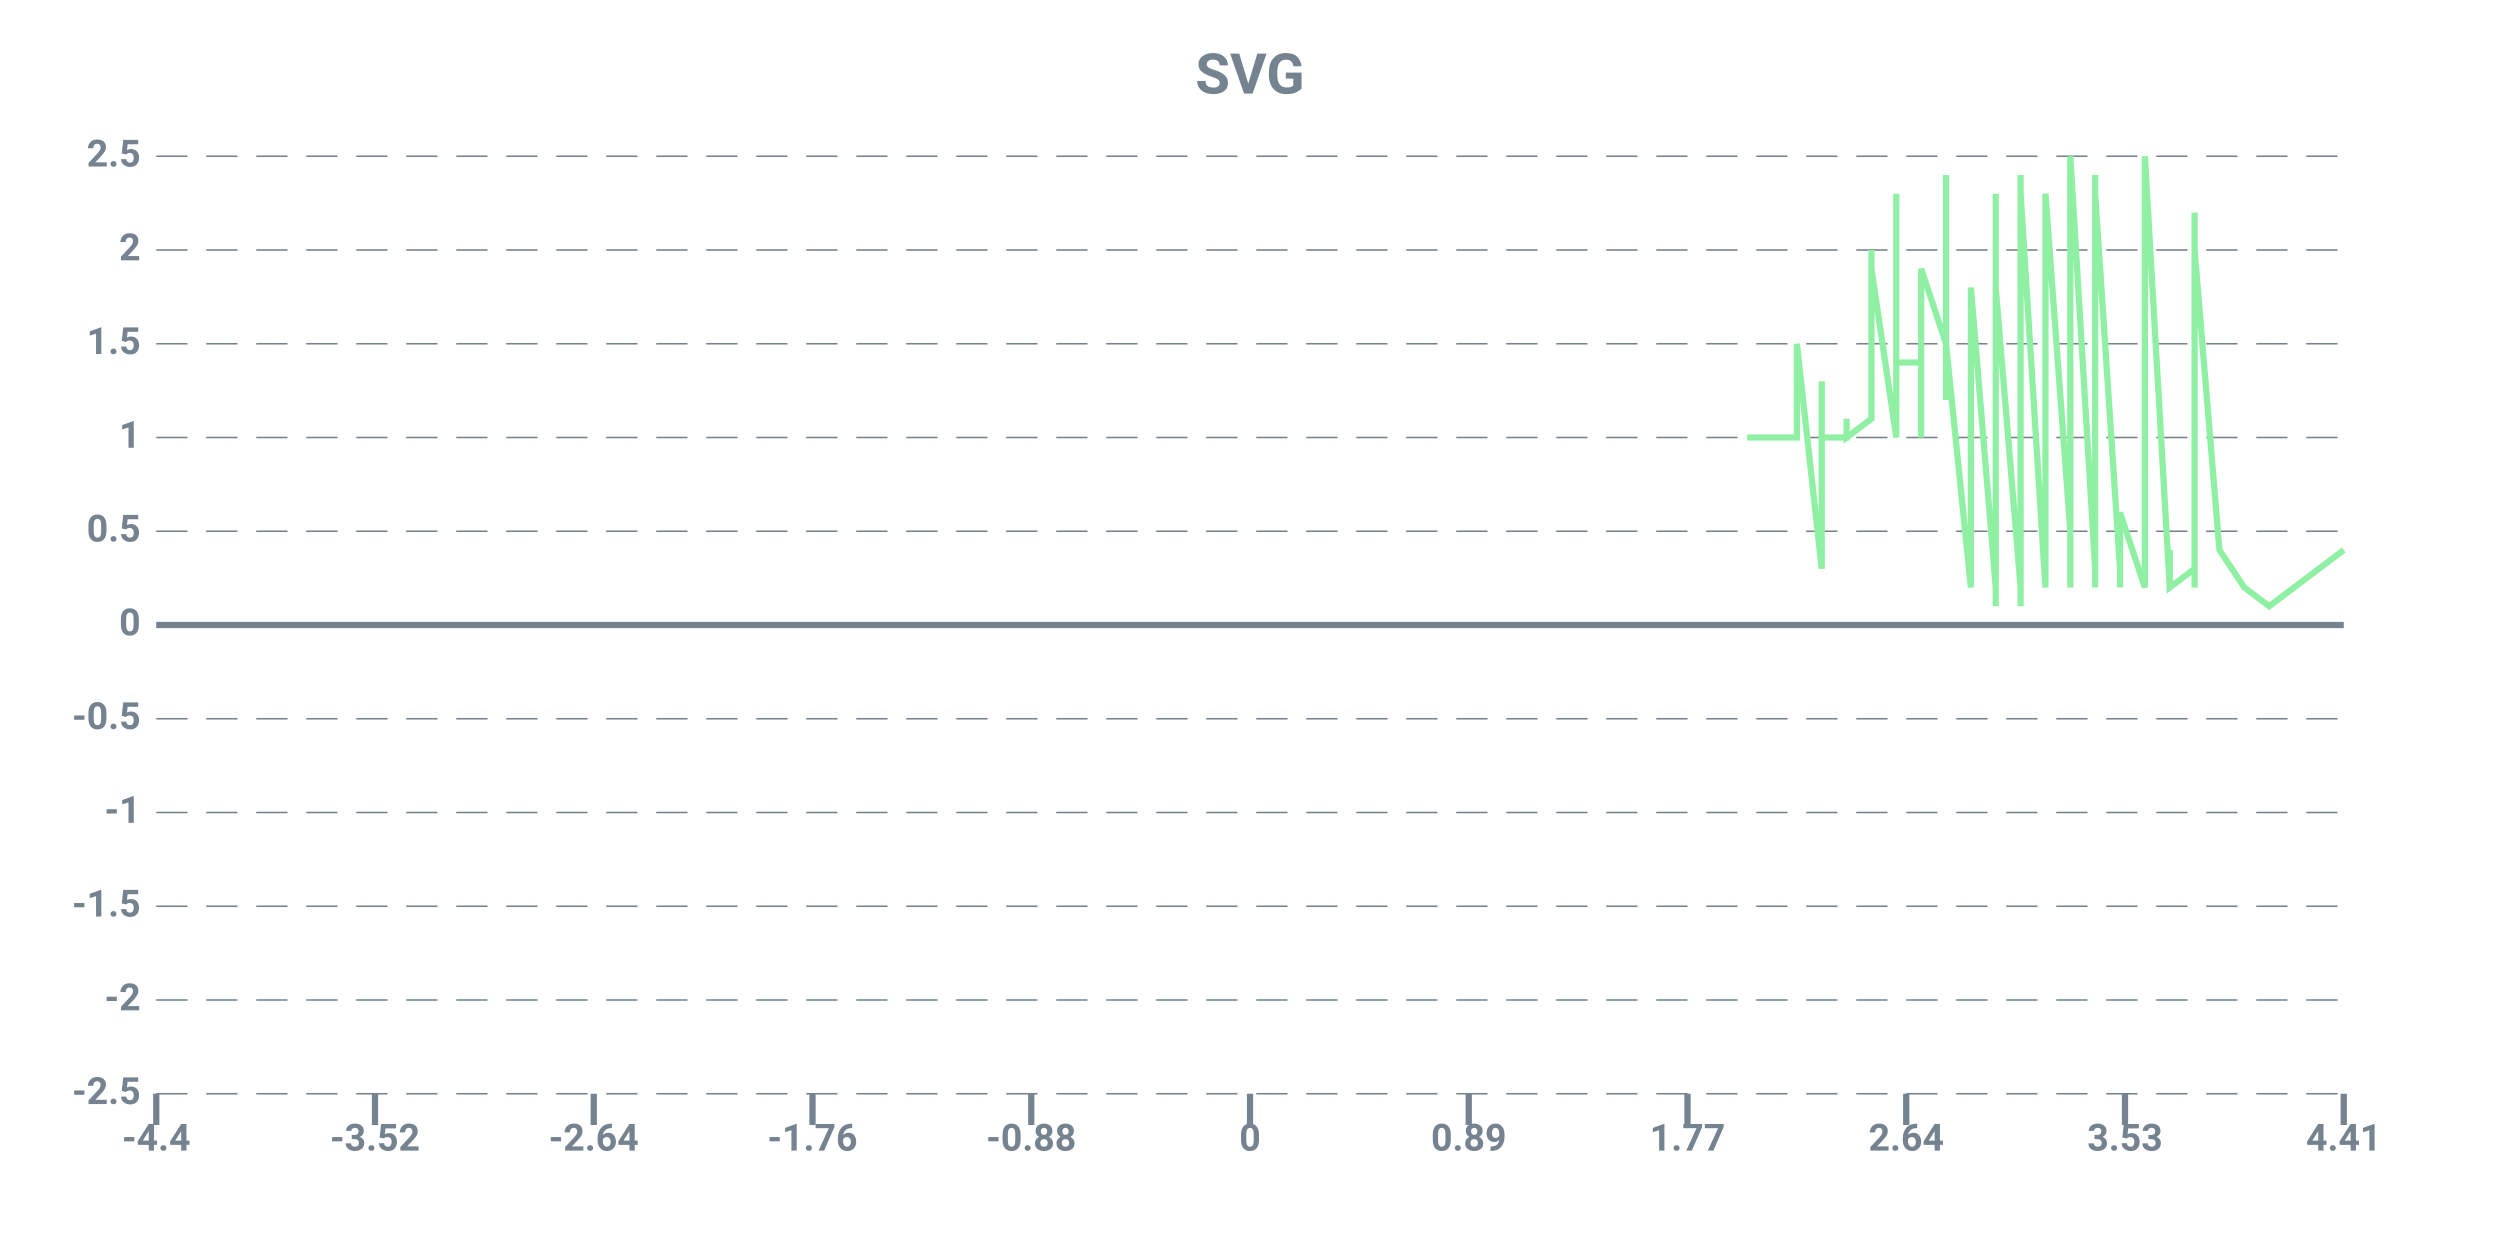
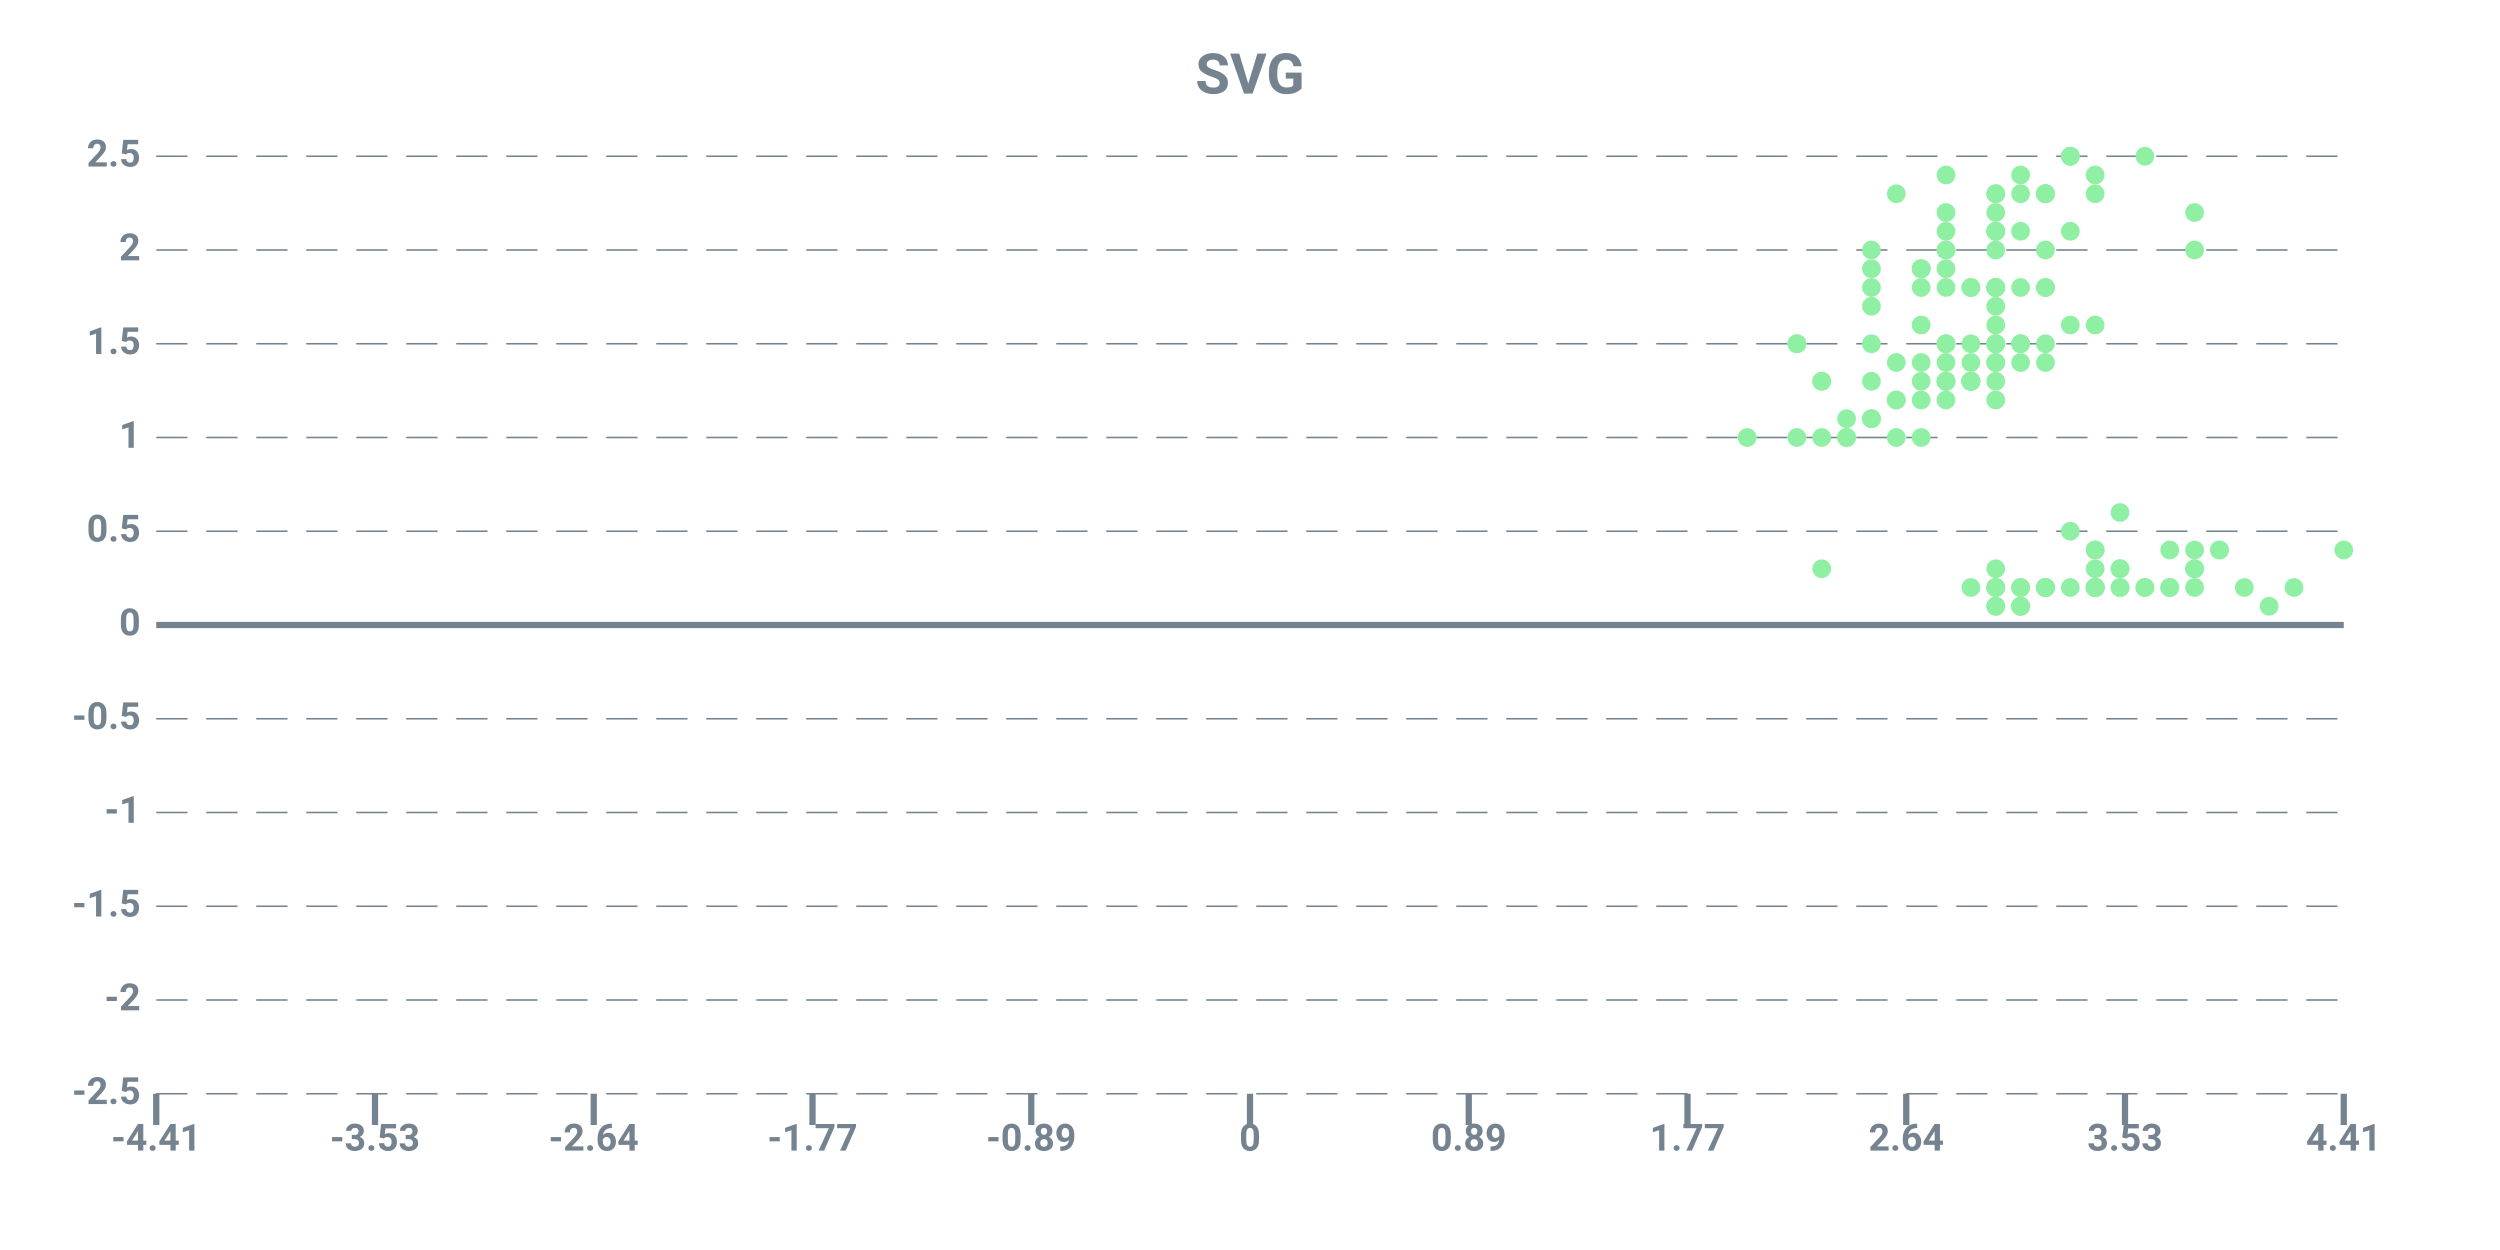
<svg xmlns="http://www.w3.org/2000/svg" width="100%" height="100%" viewBox="0 0 800 400" preserveAspectRatio="xMidYMid meet">
  <text x="400" y="25" font-family="-apple-system, system-ui, BlinkMacSystemFont, Roboto" dominant-baseline="middle" text-anchor="middle" font-size="18" fill="#74838f" font-weight="700">
    SVG
  </text>
  <text x="45" font-family="-apple-system, system-ui, BlinkMacSystemFont, Roboto" y="50" dominant-baseline="middle" text-anchor="end" font-size="12" fill="#74838f" font-weight="bold">
    
    2.5
     
  </text>
  <text x="50" font-family="-apple-system, system-ui, BlinkMacSystemFont, Roboto" y="360" dominant-baseline="hanging" text-anchor="middle" font-size="12" fill="#74838f" font-weight="bold">
-   -4.4
+   
+   -4.41
+    
  </text>
  <path stroke="#74838f" stroke-width="2.0" d="M 50 350 L 50 360" />
  <path stroke="#74838f" stroke-dasharray="10 6" stroke-width="0.5" d="M 50 50 L 750 50" />
  <text x="45" font-family="-apple-system, system-ui, BlinkMacSystemFont, Roboto" y="80" dominant-baseline="middle" text-anchor="end" font-size="12" fill="#74838f" font-weight="bold">
    
    2
     
  </text>
  <text x="120" font-family="-apple-system, system-ui, BlinkMacSystemFont, Roboto" y="360" dominant-baseline="hanging" text-anchor="middle" font-size="12" fill="#74838f" font-weight="bold">
-   -3.52
+   
+   -3.53
+    
  </text>
  <path stroke="#74838f" stroke-width="2.0" d="M 120 350 L 120 360" />
  <path stroke="#74838f" stroke-dasharray="10 6" stroke-width="0.5" d="M 50 80 L 750 80" />
  <text x="45" font-family="-apple-system, system-ui, BlinkMacSystemFont, Roboto" y="110" dominant-baseline="middle" text-anchor="end" font-size="12" fill="#74838f" font-weight="bold">
    
    1.5
     
  </text>
  <text x="190" font-family="-apple-system, system-ui, BlinkMacSystemFont, Roboto" y="360" dominant-baseline="hanging" text-anchor="middle" font-size="12" fill="#74838f" font-weight="bold">
+   
  -2.64
+    
  </text>
  <path stroke="#74838f" stroke-width="2.0" d="M 190 350 L 190 360" />
  <path stroke="#74838f" stroke-dasharray="10 6" stroke-width="0.5" d="M 50 110 L 750 110" />
  <text x="45" font-family="-apple-system, system-ui, BlinkMacSystemFont, Roboto" y="140" dominant-baseline="middle" text-anchor="end" font-size="12" fill="#74838f" font-weight="bold">
    
    1
     
  </text>
  <text x="260" font-family="-apple-system, system-ui, BlinkMacSystemFont, Roboto" y="360" dominant-baseline="hanging" text-anchor="middle" font-size="12" fill="#74838f" font-weight="bold">
-   -1.76
+   
+   -1.77
+    
  </text>
  <path stroke="#74838f" stroke-width="2.0" d="M 260 350 L 260 360" />
  <path stroke="#74838f" stroke-dasharray="10 6" stroke-width="0.5" d="M 50 140 L 750 140" />
  <text x="45" font-family="-apple-system, system-ui, BlinkMacSystemFont, Roboto" y="170" dominant-baseline="middle" text-anchor="end" font-size="12" fill="#74838f" font-weight="bold">
    
    0.5
     
  </text>
  <text x="330" font-family="-apple-system, system-ui, BlinkMacSystemFont, Roboto" y="360" dominant-baseline="hanging" text-anchor="middle" font-size="12" fill="#74838f" font-weight="bold">
-   -0.88
+   
+   -0.89
+    
  </text>
  <path stroke="#74838f" stroke-width="2.0" d="M 330 350 L 330 360" />
  <path stroke="#74838f" stroke-dasharray="10 6" stroke-width="0.5" d="M 50 170 L 750 170" />
  <text x="45" font-family="-apple-system, system-ui, BlinkMacSystemFont, Roboto" y="200" dominant-baseline="middle" text-anchor="end" font-size="12" fill="#74838f" font-weight="bold">
    
    0
     
  </text>
  <text x="400" font-family="-apple-system, system-ui, BlinkMacSystemFont, Roboto" y="360" dominant-baseline="hanging" text-anchor="middle" font-size="12" fill="#74838f" font-weight="bold">
+   
  0
+    
  </text>
  <path stroke="#74838f" stroke-width="2.0" d="M 400 350 L 400 360" />
  <path stroke="#74838f" stroke-width="2" fill="none" d="M 50 200 L 750 200" />
  <text x="45" font-family="-apple-system, system-ui, BlinkMacSystemFont, Roboto" y="230" dominant-baseline="middle" text-anchor="end" font-size="12" fill="#74838f" font-weight="bold">
    
    -0.5
     
  </text>
  <text x="470" font-family="-apple-system, system-ui, BlinkMacSystemFont, Roboto" y="360" dominant-baseline="hanging" text-anchor="middle" font-size="12" fill="#74838f" font-weight="bold">
+   
  0.89
+    
  </text>
  <path stroke="#74838f" stroke-width="2.0" d="M 470 350 L 470 360" />
  <path stroke="#74838f" stroke-dasharray="10 6" stroke-width="0.5" d="M 50 230 L 750 230" />
  <text x="45" font-family="-apple-system, system-ui, BlinkMacSystemFont, Roboto" y="260" dominant-baseline="middle" text-anchor="end" font-size="12" fill="#74838f" font-weight="bold">
    
    -1
     
  </text>
  <text x="540" font-family="-apple-system, system-ui, BlinkMacSystemFont, Roboto" y="360" dominant-baseline="hanging" text-anchor="middle" font-size="12" fill="#74838f" font-weight="bold">
+   
  1.77
+    
  </text>
  <path stroke="#74838f" stroke-width="2.0" d="M 540 350 L 540 360" />
  <path stroke="#74838f" stroke-dasharray="10 6" stroke-width="0.5" d="M 50 260 L 750 260" />
  <text x="45" font-family="-apple-system, system-ui, BlinkMacSystemFont, Roboto" y="290" dominant-baseline="middle" text-anchor="end" font-size="12" fill="#74838f" font-weight="bold">
    
    -1.5
     
  </text>
  <text x="610" font-family="-apple-system, system-ui, BlinkMacSystemFont, Roboto" y="360" dominant-baseline="hanging" text-anchor="middle" font-size="12" fill="#74838f" font-weight="bold">
+   
  2.64
+    
  </text>
  <path stroke="#74838f" stroke-width="2.0" d="M 610 350 L 610 360" />
  <path stroke="#74838f" stroke-dasharray="10 6" stroke-width="0.5" d="M 50 290 L 750 290" />
  <text x="45" font-family="-apple-system, system-ui, BlinkMacSystemFont, Roboto" y="320" dominant-baseline="middle" text-anchor="end" font-size="12" fill="#74838f" font-weight="bold">
    
    -2
     
  </text>
  <text x="680" font-family="-apple-system, system-ui, BlinkMacSystemFont, Roboto" y="360" dominant-baseline="hanging" text-anchor="middle" font-size="12" fill="#74838f" font-weight="bold">
+   
  3.53
+    
  </text>
  <path stroke="#74838f" stroke-width="2.0" d="M 680 350 L 680 360" />
  <path stroke="#74838f" stroke-dasharray="10 6" stroke-width="0.5" d="M 50 320 L 750 320" />
  <text x="45" font-family="-apple-system, system-ui, BlinkMacSystemFont, Roboto" y="350" dominant-baseline="middle" text-anchor="end" font-size="12" fill="#74838f" font-weight="bold">
    
    -2.5
     
  </text>
  <text x="750" font-family="-apple-system, system-ui, BlinkMacSystemFont, Roboto" y="360" dominant-baseline="hanging" text-anchor="middle" font-size="12" fill="#74838f" font-weight="bold">
+   
  4.41
+    
  </text>
  <path stroke="#74838f" stroke-width="2.0" d="M 750 350 L 750 360" />
  <path stroke="#74838f" stroke-dasharray="10 6" stroke-width="0.5" d="M 50 350 L 750 350" />
-   <path stroke="#8ff0a4" d="M 559.091 140 L 575 140 L 575 110 L 575 110 L 582.955 182 L 582.955 122 L 582.955 122 L 582.955 140 L 590.909 140 L 590.909 134 L 590.909 140 L 598.864 134 L 598.864 110 L 598.864 122 L 598.864 134 L 598.864 98 L 598.864 92 L 598.864 80 L 598.864 86 L 606.818 140 L 606.818 128 L 606.818 128 L 606.818 62 L 606.818 116 L 614.773 116 L 614.773 140 L 614.773 128 L 614.773 104 L 614.773 122 L 614.773 86 L 614.773 86 L 614.773 92 L 614.773 86 L 622.727 110 L 622.727 122 L 622.727 122 L 622.727 128 L 622.727 116 L 622.727 122 L 622.727 56 L 622.727 80 L 622.727 80 L 622.727 92 L 622.727 74 L 622.727 86 L 622.727 68 L 622.727 110 L 630.682 188 L 630.682 122 L 630.682 116 L 630.682 122 L 630.682 122 L 630.682 110 L 630.682 122 L 630.682 122 L 630.682 92 L 630.682 92 L 638.636 188 L 638.636 194 L 638.636 194 L 638.636 188 L 638.636 188 L 638.636 182 L 638.636 110 L 638.636 110 L 638.636 116 L 638.636 98 L 638.636 110 L 638.636 122 L 638.636 116 L 638.636 128 L 638.636 74 L 638.636 68 L 638.636 74 L 638.636 74 L 638.636 92 L 638.636 92 L 638.636 104 L 638.636 62 L 638.636 92 L 638.636 62 L 638.636 80 L 638.636 92 L 646.591 188 L 646.591 194 L 646.591 188 L 646.591 194 L 646.591 194 L 646.591 110 L 646.591 116 L 646.591 110 L 646.591 92 L 646.591 74 L 646.591 56 L 646.591 62 L 654.545 188 L 654.545 188 L 654.545 188 L 654.545 188 L 654.545 188 L 654.545 116 L 654.545 110 L 654.545 92 L 654.545 80 L 654.545 62 L 654.545 62 L 654.545 92 L 654.545 62 L 662.5 170 L 662.5 188 L 662.5 104 L 662.5 50 L 662.5 74 L 662.5 50 L 670.455 182 L 670.455 188 L 670.455 188 L 670.455 188 L 670.455 188 L 670.455 176 L 670.455 188 L 670.455 176 L 670.455 188 L 670.455 104 L 670.455 56 L 670.455 62 L 678.409 182 L 678.409 188 L 678.409 188 L 678.409 182 L 678.409 164 L 686.364 188 L 686.364 188 L 686.364 50 L 694.318 188 L 694.318 176 L 694.318 188 L 702.273 182 L 702.273 182 L 702.273 176 L 702.273 188 L 702.273 68 L 702.273 80 L 710.227 176 L 710.227 176 L 718.182 188 L 726.136 194 L 734.091 188 L 750 176" stroke-width="2.0" fill="none" />
+   <g stroke="#8ff0a4" stroke-width="2" fill="#8ff0a4">
+     <circle cx="559.091" cy="140" r="2" />
+   </g>
+   <g stroke="#8ff0a4" stroke-width="2" fill="#8ff0a4">
+     <circle cx="575" cy="140" r="2" />
+   </g>
+   <g stroke="#8ff0a4" stroke-width="2" fill="#8ff0a4">
+     <circle cx="575" cy="110" r="2" />
+   </g>
+   <g stroke="#8ff0a4" stroke-width="2" fill="#8ff0a4">
+     <circle cx="575" cy="110" r="2" />
+   </g>
+   <g stroke="#8ff0a4" stroke-width="2" fill="#8ff0a4">
+     <circle cx="582.955" cy="182" r="2" />
+   </g>
+   <g stroke="#8ff0a4" stroke-width="2" fill="#8ff0a4">
+     <circle cx="582.955" cy="122" r="2" />
+   </g>
+   <g stroke="#8ff0a4" stroke-width="2" fill="#8ff0a4">
+     <circle cx="582.955" cy="122" r="2" />
+   </g>
+   <g stroke="#8ff0a4" stroke-width="2" fill="#8ff0a4">
+     <circle cx="582.955" cy="140" r="2" />
+   </g>
+   <g stroke="#8ff0a4" stroke-width="2" fill="#8ff0a4">
+     <circle cx="590.909" cy="140" r="2" />
+   </g>
+   <g stroke="#8ff0a4" stroke-width="2" fill="#8ff0a4">
+     <circle cx="590.909" cy="134" r="2" />
+   </g>
+   <g stroke="#8ff0a4" stroke-width="2" fill="#8ff0a4">
+     <circle cx="590.909" cy="140" r="2" />
+   </g>
+   <g stroke="#8ff0a4" stroke-width="2" fill="#8ff0a4">
+     <circle cx="598.864" cy="134" r="2" />
+   </g>
+   <g stroke="#8ff0a4" stroke-width="2" fill="#8ff0a4">
+     <circle cx="598.864" cy="110" r="2" />
+   </g>
+   <g stroke="#8ff0a4" stroke-width="2" fill="#8ff0a4">
+     <circle cx="598.864" cy="122" r="2" />
+   </g>
+   <g stroke="#8ff0a4" stroke-width="2" fill="#8ff0a4">
+     <circle cx="598.864" cy="134" r="2" />
+   </g>
+   <g stroke="#8ff0a4" stroke-width="2" fill="#8ff0a4">
+     <circle cx="598.864" cy="98" r="2" />
+   </g>
+   <g stroke="#8ff0a4" stroke-width="2" fill="#8ff0a4">
+     <circle cx="598.864" cy="92" r="2" />
+   </g>
+   <g stroke="#8ff0a4" stroke-width="2" fill="#8ff0a4">
+     <circle cx="598.864" cy="80" r="2" />
+   </g>
+   <g stroke="#8ff0a4" stroke-width="2" fill="#8ff0a4">
+     <circle cx="598.864" cy="86" r="2" />
+   </g>
+   <g stroke="#8ff0a4" stroke-width="2" fill="#8ff0a4">
+     <circle cx="606.818" cy="140" r="2" />
+   </g>
+   <g stroke="#8ff0a4" stroke-width="2" fill="#8ff0a4">
+     <circle cx="606.818" cy="128" r="2" />
+   </g>
+   <g stroke="#8ff0a4" stroke-width="2" fill="#8ff0a4">
+     <circle cx="606.818" cy="128" r="2" />
+   </g>
+   <g stroke="#8ff0a4" stroke-width="2" fill="#8ff0a4">
+     <circle cx="606.818" cy="62" r="2" />
+   </g>
+   <g stroke="#8ff0a4" stroke-width="2" fill="#8ff0a4">
+     <circle cx="606.818" cy="116" r="2" />
+   </g>
+   <g stroke="#8ff0a4" stroke-width="2" fill="#8ff0a4">
+     <circle cx="614.773" cy="116" r="2" />
+   </g>
+   <g stroke="#8ff0a4" stroke-width="2" fill="#8ff0a4">
+     <circle cx="614.773" cy="140" r="2" />
+   </g>
+   <g stroke="#8ff0a4" stroke-width="2" fill="#8ff0a4">
+     <circle cx="614.773" cy="128" r="2" />
+   </g>
+   <g stroke="#8ff0a4" stroke-width="2" fill="#8ff0a4">
+     <circle cx="614.773" cy="104" r="2" />
+   </g>
+   <g stroke="#8ff0a4" stroke-width="2" fill="#8ff0a4">
+     <circle cx="614.773" cy="122" r="2" />
+   </g>
+   <g stroke="#8ff0a4" stroke-width="2" fill="#8ff0a4">
+     <circle cx="614.773" cy="86" r="2" />
+   </g>
+   <g stroke="#8ff0a4" stroke-width="2" fill="#8ff0a4">
+     <circle cx="614.773" cy="86" r="2" />
+   </g>
+   <g stroke="#8ff0a4" stroke-width="2" fill="#8ff0a4">
+     <circle cx="614.773" cy="92" r="2" />
+   </g>
+   <g stroke="#8ff0a4" stroke-width="2" fill="#8ff0a4">
+     <circle cx="614.773" cy="86" r="2" />
+   </g>
+   <g stroke="#8ff0a4" stroke-width="2" fill="#8ff0a4">
+     <circle cx="622.727" cy="110" r="2" />
+   </g>
+   <g stroke="#8ff0a4" stroke-width="2" fill="#8ff0a4">
+     <circle cx="622.727" cy="122" r="2" />
+   </g>
+   <g stroke="#8ff0a4" stroke-width="2" fill="#8ff0a4">
+     <circle cx="622.727" cy="122" r="2" />
+   </g>
+   <g stroke="#8ff0a4" stroke-width="2" fill="#8ff0a4">
+     <circle cx="622.727" cy="128" r="2" />
+   </g>
+   <g stroke="#8ff0a4" stroke-width="2" fill="#8ff0a4">
+     <circle cx="622.727" cy="116" r="2" />
+   </g>
+   <g stroke="#8ff0a4" stroke-width="2" fill="#8ff0a4">
+     <circle cx="622.727" cy="122" r="2" />
+   </g>
+   <g stroke="#8ff0a4" stroke-width="2" fill="#8ff0a4">
+     <circle cx="622.727" cy="56" r="2" />
+   </g>
+   <g stroke="#8ff0a4" stroke-width="2" fill="#8ff0a4">
+     <circle cx="622.727" cy="80" r="2" />
+   </g>
+   <g stroke="#8ff0a4" stroke-width="2" fill="#8ff0a4">
+     <circle cx="622.727" cy="80" r="2" />
+   </g>
+   <g stroke="#8ff0a4" stroke-width="2" fill="#8ff0a4">
+     <circle cx="622.727" cy="92" r="2" />
+   </g>
+   <g stroke="#8ff0a4" stroke-width="2" fill="#8ff0a4">
+     <circle cx="622.727" cy="74" r="2" />
+   </g>
+   <g stroke="#8ff0a4" stroke-width="2" fill="#8ff0a4">
+     <circle cx="622.727" cy="86" r="2" />
+   </g>
+   <g stroke="#8ff0a4" stroke-width="2" fill="#8ff0a4">
+     <circle cx="622.727" cy="68" r="2" />
+   </g>
+   <g stroke="#8ff0a4" stroke-width="2" fill="#8ff0a4">
+     <circle cx="622.727" cy="110" r="2" />
+   </g>
+   <g stroke="#8ff0a4" stroke-width="2" fill="#8ff0a4">
+     <circle cx="630.682" cy="188" r="2" />
+   </g>
+   <g stroke="#8ff0a4" stroke-width="2" fill="#8ff0a4">
+     <circle cx="630.682" cy="122" r="2" />
+   </g>
+   <g stroke="#8ff0a4" stroke-width="2" fill="#8ff0a4">
+     <circle cx="630.682" cy="116" r="2" />
+   </g>
+   <g stroke="#8ff0a4" stroke-width="2" fill="#8ff0a4">
+     <circle cx="630.682" cy="122" r="2" />
+   </g>
+   <g stroke="#8ff0a4" stroke-width="2" fill="#8ff0a4">
+     <circle cx="630.682" cy="122" r="2" />
+   </g>
+   <g stroke="#8ff0a4" stroke-width="2" fill="#8ff0a4">
+     <circle cx="630.682" cy="110" r="2" />
+   </g>
+   <g stroke="#8ff0a4" stroke-width="2" fill="#8ff0a4">
+     <circle cx="630.682" cy="122" r="2" />
+   </g>
+   <g stroke="#8ff0a4" stroke-width="2" fill="#8ff0a4">
+     <circle cx="630.682" cy="122" r="2" />
+   </g>
+   <g stroke="#8ff0a4" stroke-width="2" fill="#8ff0a4">
+     <circle cx="630.682" cy="92" r="2" />
+   </g>
+   <g stroke="#8ff0a4" stroke-width="2" fill="#8ff0a4">
+     <circle cx="630.682" cy="92" r="2" />
+   </g>
+   <g stroke="#8ff0a4" stroke-width="2" fill="#8ff0a4">
+     <circle cx="638.636" cy="188" r="2" />
+   </g>
+   <g stroke="#8ff0a4" stroke-width="2" fill="#8ff0a4">
+     <circle cx="638.636" cy="194" r="2" />
+   </g>
+   <g stroke="#8ff0a4" stroke-width="2" fill="#8ff0a4">
+     <circle cx="638.636" cy="194" r="2" />
+   </g>
+   <g stroke="#8ff0a4" stroke-width="2" fill="#8ff0a4">
+     <circle cx="638.636" cy="188" r="2" />
+   </g>
+   <g stroke="#8ff0a4" stroke-width="2" fill="#8ff0a4">
+     <circle cx="638.636" cy="188" r="2" />
+   </g>
+   <g stroke="#8ff0a4" stroke-width="2" fill="#8ff0a4">
+     <circle cx="638.636" cy="182" r="2" />
+   </g>
+   <g stroke="#8ff0a4" stroke-width="2" fill="#8ff0a4">
+     <circle cx="638.636" cy="110" r="2" />
+   </g>
+   <g stroke="#8ff0a4" stroke-width="2" fill="#8ff0a4">
+     <circle cx="638.636" cy="110" r="2" />
+   </g>
+   <g stroke="#8ff0a4" stroke-width="2" fill="#8ff0a4">
+     <circle cx="638.636" cy="116" r="2" />
+   </g>
+   <g stroke="#8ff0a4" stroke-width="2" fill="#8ff0a4">
+     <circle cx="638.636" cy="98" r="2" />
+   </g>
+   <g stroke="#8ff0a4" stroke-width="2" fill="#8ff0a4">
+     <circle cx="638.636" cy="110" r="2" />
+   </g>
+   <g stroke="#8ff0a4" stroke-width="2" fill="#8ff0a4">
+     <circle cx="638.636" cy="122" r="2" />
+   </g>
+   <g stroke="#8ff0a4" stroke-width="2" fill="#8ff0a4">
+     <circle cx="638.636" cy="116" r="2" />
+   </g>
+   <g stroke="#8ff0a4" stroke-width="2" fill="#8ff0a4">
+     <circle cx="638.636" cy="128" r="2" />
+   </g>
+   <g stroke="#8ff0a4" stroke-width="2" fill="#8ff0a4">
+     <circle cx="638.636" cy="74" r="2" />
+   </g>
+   <g stroke="#8ff0a4" stroke-width="2" fill="#8ff0a4">
+     <circle cx="638.636" cy="68" r="2" />
+   </g>
+   <g stroke="#8ff0a4" stroke-width="2" fill="#8ff0a4">
+     <circle cx="638.636" cy="74" r="2" />
+   </g>
+   <g stroke="#8ff0a4" stroke-width="2" fill="#8ff0a4">
+     <circle cx="638.636" cy="74" r="2" />
+   </g>
+   <g stroke="#8ff0a4" stroke-width="2" fill="#8ff0a4">
+     <circle cx="638.636" cy="92" r="2" />
+   </g>
+   <g stroke="#8ff0a4" stroke-width="2" fill="#8ff0a4">
+     <circle cx="638.636" cy="92" r="2" />
+   </g>
+   <g stroke="#8ff0a4" stroke-width="2" fill="#8ff0a4">
+     <circle cx="638.636" cy="104" r="2" />
+   </g>
+   <g stroke="#8ff0a4" stroke-width="2" fill="#8ff0a4">
+     <circle cx="638.636" cy="62" r="2" />
+   </g>
+   <g stroke="#8ff0a4" stroke-width="2" fill="#8ff0a4">
+     <circle cx="638.636" cy="92" r="2" />
+   </g>
+   <g stroke="#8ff0a4" stroke-width="2" fill="#8ff0a4">
+     <circle cx="638.636" cy="62" r="2" />
+   </g>
+   <g stroke="#8ff0a4" stroke-width="2" fill="#8ff0a4">
+     <circle cx="638.636" cy="80" r="2" />
+   </g>
+   <g stroke="#8ff0a4" stroke-width="2" fill="#8ff0a4">
+     <circle cx="638.636" cy="92" r="2" />
+   </g>
+   <g stroke="#8ff0a4" stroke-width="2" fill="#8ff0a4">
+     <circle cx="646.591" cy="188" r="2" />
+   </g>
+   <g stroke="#8ff0a4" stroke-width="2" fill="#8ff0a4">
+     <circle cx="646.591" cy="194" r="2" />
+   </g>
+   <g stroke="#8ff0a4" stroke-width="2" fill="#8ff0a4">
+     <circle cx="646.591" cy="188" r="2" />
+   </g>
+   <g stroke="#8ff0a4" stroke-width="2" fill="#8ff0a4">
+     <circle cx="646.591" cy="194" r="2" />
+   </g>
+   <g stroke="#8ff0a4" stroke-width="2" fill="#8ff0a4">
+     <circle cx="646.591" cy="194" r="2" />
+   </g>
+   <g stroke="#8ff0a4" stroke-width="2" fill="#8ff0a4">
+     <circle cx="646.591" cy="110" r="2" />
+   </g>
+   <g stroke="#8ff0a4" stroke-width="2" fill="#8ff0a4">
+     <circle cx="646.591" cy="116" r="2" />
+   </g>
+   <g stroke="#8ff0a4" stroke-width="2" fill="#8ff0a4">
+     <circle cx="646.591" cy="110" r="2" />
+   </g>
+   <g stroke="#8ff0a4" stroke-width="2" fill="#8ff0a4">
+     <circle cx="646.591" cy="92" r="2" />
+   </g>
+   <g stroke="#8ff0a4" stroke-width="2" fill="#8ff0a4">
+     <circle cx="646.591" cy="74" r="2" />
+   </g>
+   <g stroke="#8ff0a4" stroke-width="2" fill="#8ff0a4">
+     <circle cx="646.591" cy="56" r="2" />
+   </g>
+   <g stroke="#8ff0a4" stroke-width="2" fill="#8ff0a4">
+     <circle cx="646.591" cy="62" r="2" />
+   </g>
+   <g stroke="#8ff0a4" stroke-width="2" fill="#8ff0a4">
+     <circle cx="654.545" cy="188" r="2" />
+   </g>
+   <g stroke="#8ff0a4" stroke-width="2" fill="#8ff0a4">
+     <circle cx="654.545" cy="188" r="2" />
+   </g>
+   <g stroke="#8ff0a4" stroke-width="2" fill="#8ff0a4">
+     <circle cx="654.545" cy="188" r="2" />
+   </g>
+   <g stroke="#8ff0a4" stroke-width="2" fill="#8ff0a4">
+     <circle cx="654.545" cy="188" r="2" />
+   </g>
+   <g stroke="#8ff0a4" stroke-width="2" fill="#8ff0a4">
+     <circle cx="654.545" cy="188" r="2" />
+   </g>
+   <g stroke="#8ff0a4" stroke-width="2" fill="#8ff0a4">
+     <circle cx="654.545" cy="116" r="2" />
+   </g>
+   <g stroke="#8ff0a4" stroke-width="2" fill="#8ff0a4">
+     <circle cx="654.545" cy="110" r="2" />
+   </g>
+   <g stroke="#8ff0a4" stroke-width="2" fill="#8ff0a4">
+     <circle cx="654.545" cy="92" r="2" />
+   </g>
+   <g stroke="#8ff0a4" stroke-width="2" fill="#8ff0a4">
+     <circle cx="654.545" cy="80" r="2" />
+   </g>
+   <g stroke="#8ff0a4" stroke-width="2" fill="#8ff0a4">
+     <circle cx="654.545" cy="62" r="2" />
+   </g>
+   <g stroke="#8ff0a4" stroke-width="2" fill="#8ff0a4">
+     <circle cx="654.545" cy="62" r="2" />
+   </g>
+   <g stroke="#8ff0a4" stroke-width="2" fill="#8ff0a4">
+     <circle cx="654.545" cy="92" r="2" />
+   </g>
+   <g stroke="#8ff0a4" stroke-width="2" fill="#8ff0a4">
+     <circle cx="654.545" cy="62" r="2" />
+   </g>
+   <g stroke="#8ff0a4" stroke-width="2" fill="#8ff0a4">
+     <circle cx="662.5" cy="170" r="2" />
+   </g>
+   <g stroke="#8ff0a4" stroke-width="2" fill="#8ff0a4">
+     <circle cx="662.5" cy="188" r="2" />
+   </g>
+   <g stroke="#8ff0a4" stroke-width="2" fill="#8ff0a4">
+     <circle cx="662.5" cy="104" r="2" />
+   </g>
+   <g stroke="#8ff0a4" stroke-width="2" fill="#8ff0a4">
+     <circle cx="662.5" cy="50" r="2" />
+   </g>
+   <g stroke="#8ff0a4" stroke-width="2" fill="#8ff0a4">
+     <circle cx="662.5" cy="74" r="2" />
+   </g>
+   <g stroke="#8ff0a4" stroke-width="2" fill="#8ff0a4">
+     <circle cx="662.5" cy="50" r="2" />
+   </g>
+   <g stroke="#8ff0a4" stroke-width="2" fill="#8ff0a4">
+     <circle cx="670.455" cy="182" r="2" />
+   </g>
+   <g stroke="#8ff0a4" stroke-width="2" fill="#8ff0a4">
+     <circle cx="670.455" cy="188" r="2" />
+   </g>
+   <g stroke="#8ff0a4" stroke-width="2" fill="#8ff0a4">
+     <circle cx="670.455" cy="188" r="2" />
+   </g>
+   <g stroke="#8ff0a4" stroke-width="2" fill="#8ff0a4">
+     <circle cx="670.455" cy="188" r="2" />
+   </g>
+   <g stroke="#8ff0a4" stroke-width="2" fill="#8ff0a4">
+     <circle cx="670.455" cy="188" r="2" />
+   </g>
+   <g stroke="#8ff0a4" stroke-width="2" fill="#8ff0a4">
+     <circle cx="670.455" cy="176" r="2" />
+   </g>
+   <g stroke="#8ff0a4" stroke-width="2" fill="#8ff0a4">
+     <circle cx="670.455" cy="188" r="2" />
+   </g>
+   <g stroke="#8ff0a4" stroke-width="2" fill="#8ff0a4">
+     <circle cx="670.455" cy="176" r="2" />
+   </g>
+   <g stroke="#8ff0a4" stroke-width="2" fill="#8ff0a4">
+     <circle cx="670.455" cy="188" r="2" />
+   </g>
+   <g stroke="#8ff0a4" stroke-width="2" fill="#8ff0a4">
+     <circle cx="670.455" cy="104" r="2" />
+   </g>
+   <g stroke="#8ff0a4" stroke-width="2" fill="#8ff0a4">
+     <circle cx="670.455" cy="56" r="2" />
+   </g>
+   <g stroke="#8ff0a4" stroke-width="2" fill="#8ff0a4">
+     <circle cx="670.455" cy="62" r="2" />
+   </g>
+   <g stroke="#8ff0a4" stroke-width="2" fill="#8ff0a4">
+     <circle cx="678.409" cy="182" r="2" />
+   </g>
+   <g stroke="#8ff0a4" stroke-width="2" fill="#8ff0a4">
+     <circle cx="678.409" cy="188" r="2" />
+   </g>
+   <g stroke="#8ff0a4" stroke-width="2" fill="#8ff0a4">
+     <circle cx="678.409" cy="188" r="2" />
+   </g>
+   <g stroke="#8ff0a4" stroke-width="2" fill="#8ff0a4">
+     <circle cx="678.409" cy="182" r="2" />
+   </g>
+   <g stroke="#8ff0a4" stroke-width="2" fill="#8ff0a4">
+     <circle cx="678.409" cy="164" r="2" />
+   </g>
+   <g stroke="#8ff0a4" stroke-width="2" fill="#8ff0a4">
+     <circle cx="686.364" cy="188" r="2" />
+   </g>
+   <g stroke="#8ff0a4" stroke-width="2" fill="#8ff0a4">
+     <circle cx="686.364" cy="188" r="2" />
+   </g>
+   <g stroke="#8ff0a4" stroke-width="2" fill="#8ff0a4">
+     <circle cx="686.364" cy="50" r="2" />
+   </g>
+   <g stroke="#8ff0a4" stroke-width="2" fill="#8ff0a4">
+     <circle cx="694.318" cy="188" r="2" />
+   </g>
+   <g stroke="#8ff0a4" stroke-width="2" fill="#8ff0a4">
+     <circle cx="694.318" cy="176" r="2" />
+   </g>
+   <g stroke="#8ff0a4" stroke-width="2" fill="#8ff0a4">
+     <circle cx="694.318" cy="188" r="2" />
+   </g>
+   <g stroke="#8ff0a4" stroke-width="2" fill="#8ff0a4">
+     <circle cx="702.273" cy="182" r="2" />
+   </g>
+   <g stroke="#8ff0a4" stroke-width="2" fill="#8ff0a4">
+     <circle cx="702.273" cy="182" r="2" />
+   </g>
+   <g stroke="#8ff0a4" stroke-width="2" fill="#8ff0a4">
+     <circle cx="702.273" cy="176" r="2" />
+   </g>
+   <g stroke="#8ff0a4" stroke-width="2" fill="#8ff0a4">
+     <circle cx="702.273" cy="188" r="2" />
+   </g>
+   <g stroke="#8ff0a4" stroke-width="2" fill="#8ff0a4">
+     <circle cx="702.273" cy="68" r="2" />
+   </g>
+   <g stroke="#8ff0a4" stroke-width="2" fill="#8ff0a4">
+     <circle cx="702.273" cy="80" r="2" />
+   </g>
+   <g stroke="#8ff0a4" stroke-width="2" fill="#8ff0a4">
+     <circle cx="710.227" cy="176" r="2" />
+   </g>
+   <g stroke="#8ff0a4" stroke-width="2" fill="#8ff0a4">
+     <circle cx="710.227" cy="176" r="2" />
+   </g>
+   <g stroke="#8ff0a4" stroke-width="2" fill="#8ff0a4">
+     <circle cx="718.182" cy="188" r="2" />
+   </g>
+   <g stroke="#8ff0a4" stroke-width="2" fill="#8ff0a4">
+     <circle cx="726.136" cy="194" r="2" />
+   </g>
+   <g stroke="#8ff0a4" stroke-width="2" fill="#8ff0a4">
+     <circle cx="734.091" cy="188" r="2" />
+   </g>
+   <g stroke="#8ff0a4" stroke-width="2" fill="#8ff0a4">
+     <circle cx="750" cy="176" r="2" />
+   </g>
</svg>
